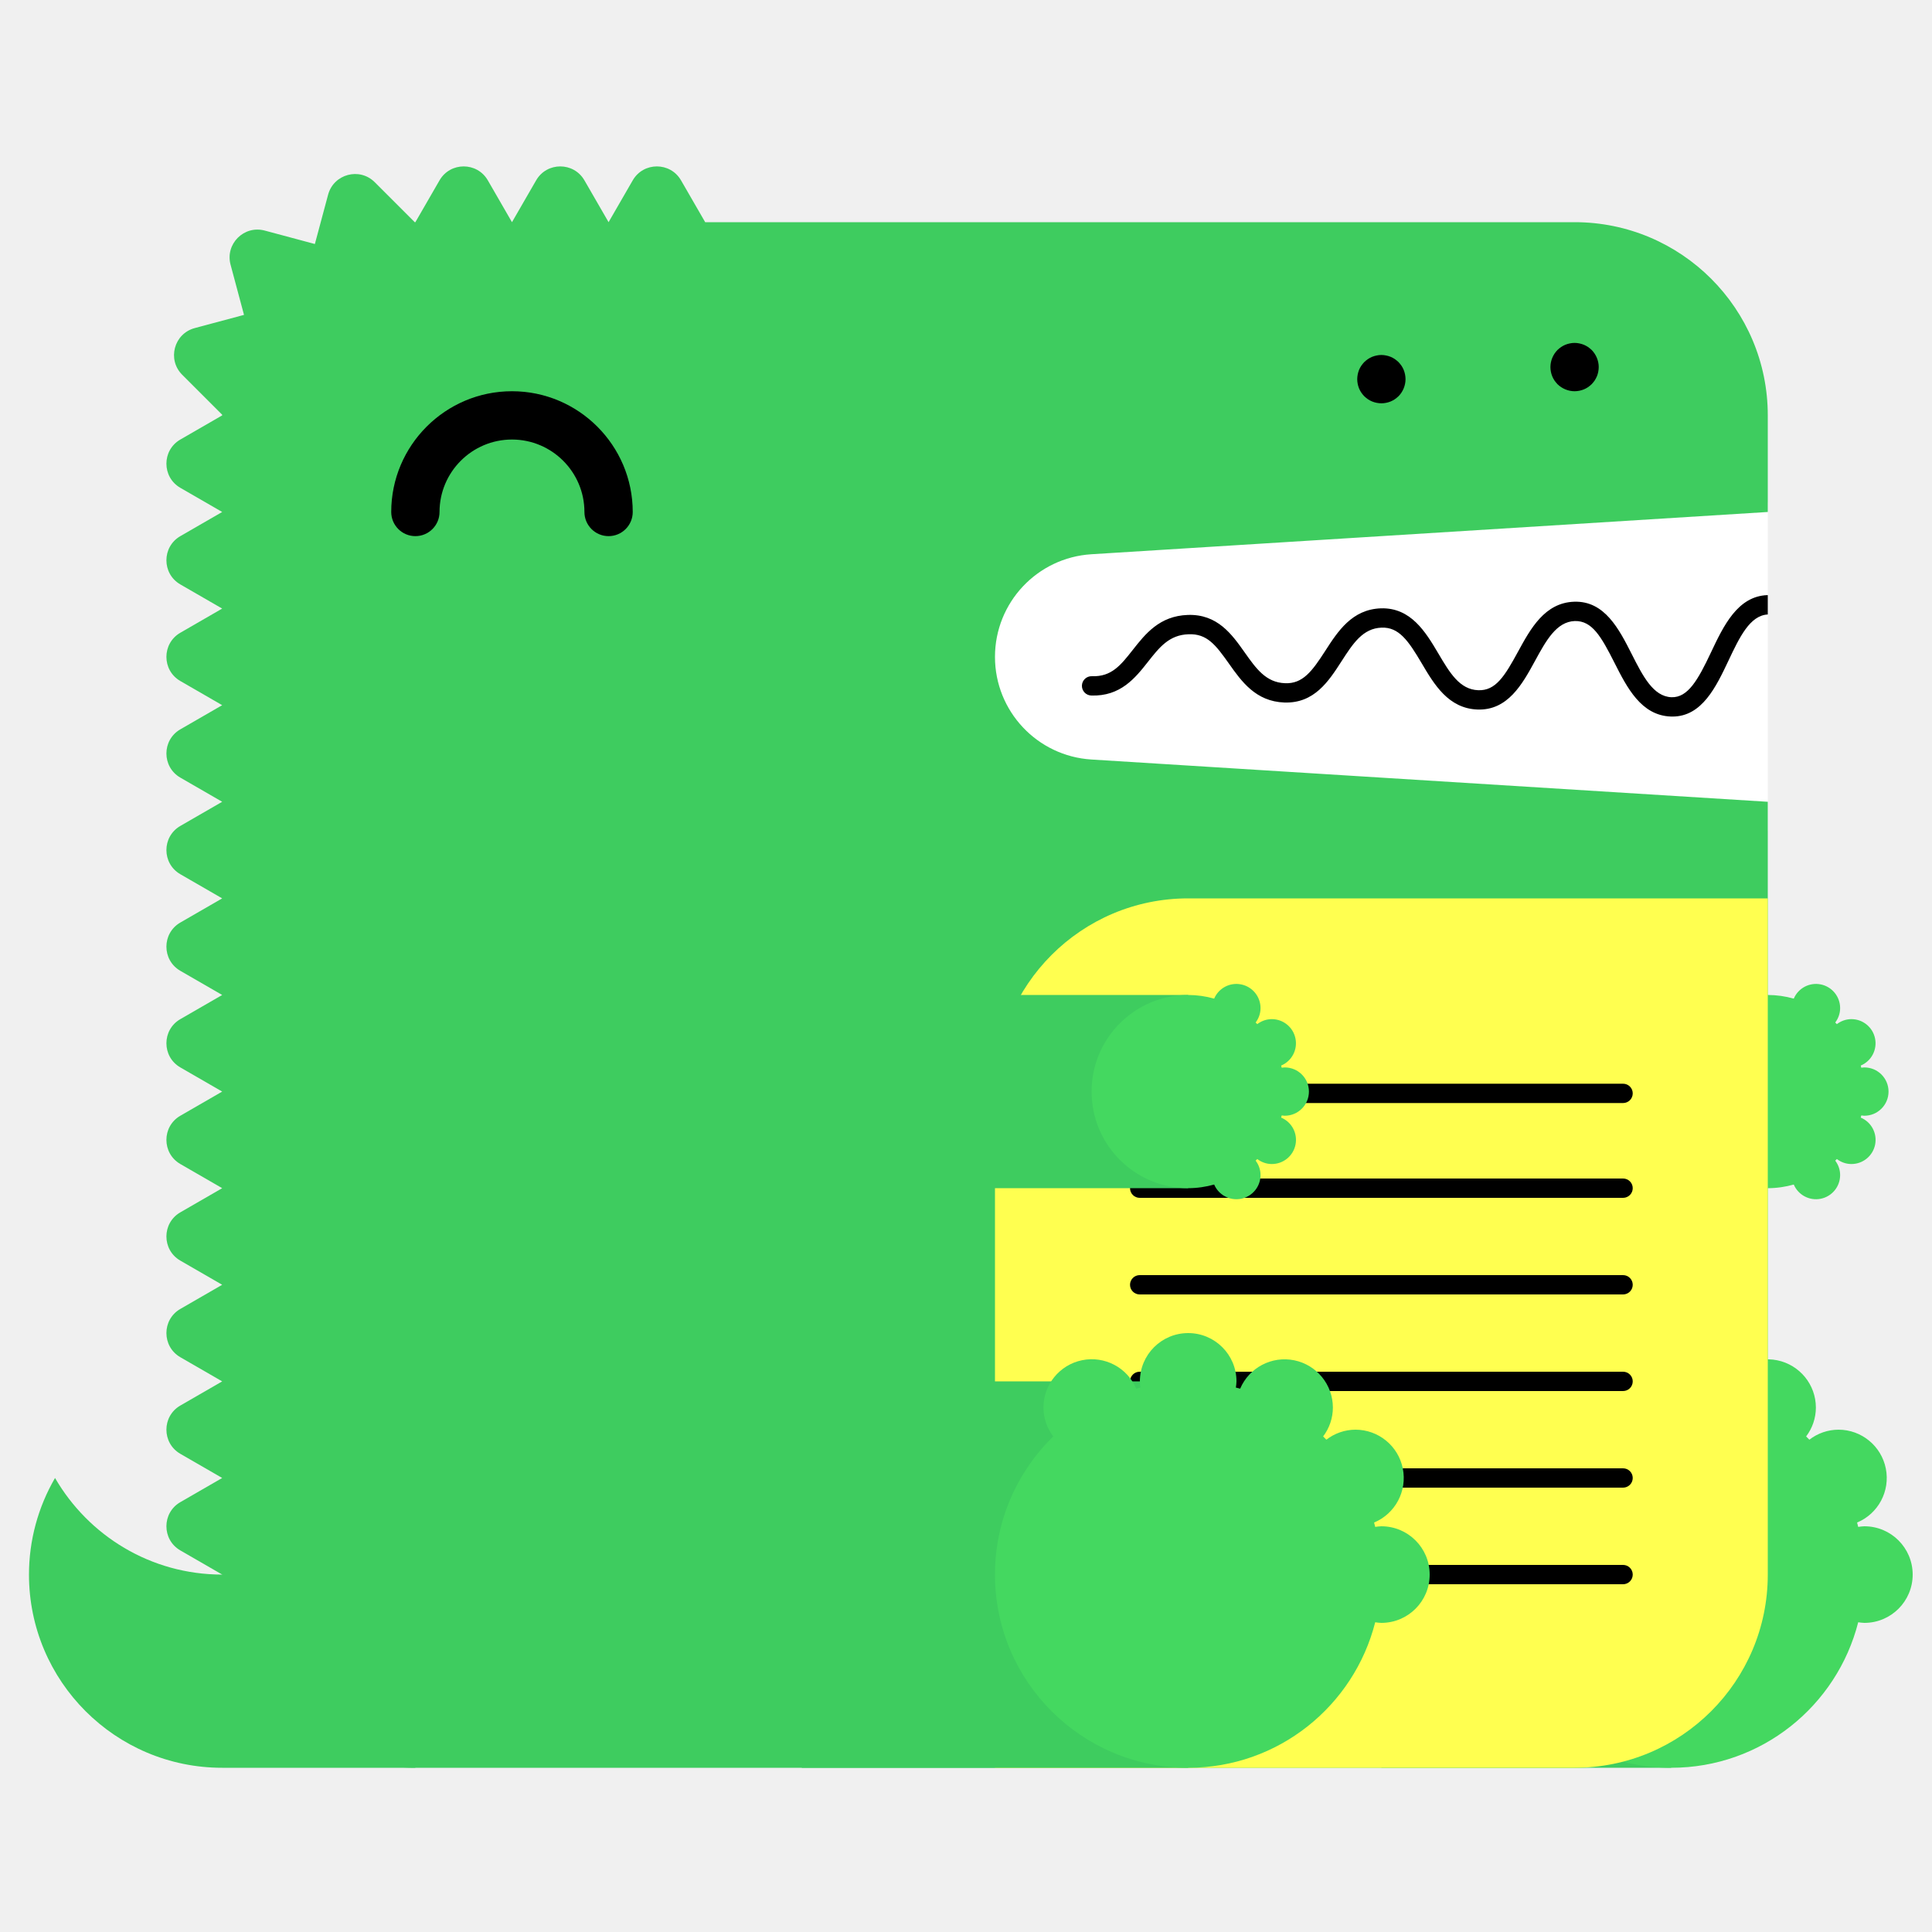
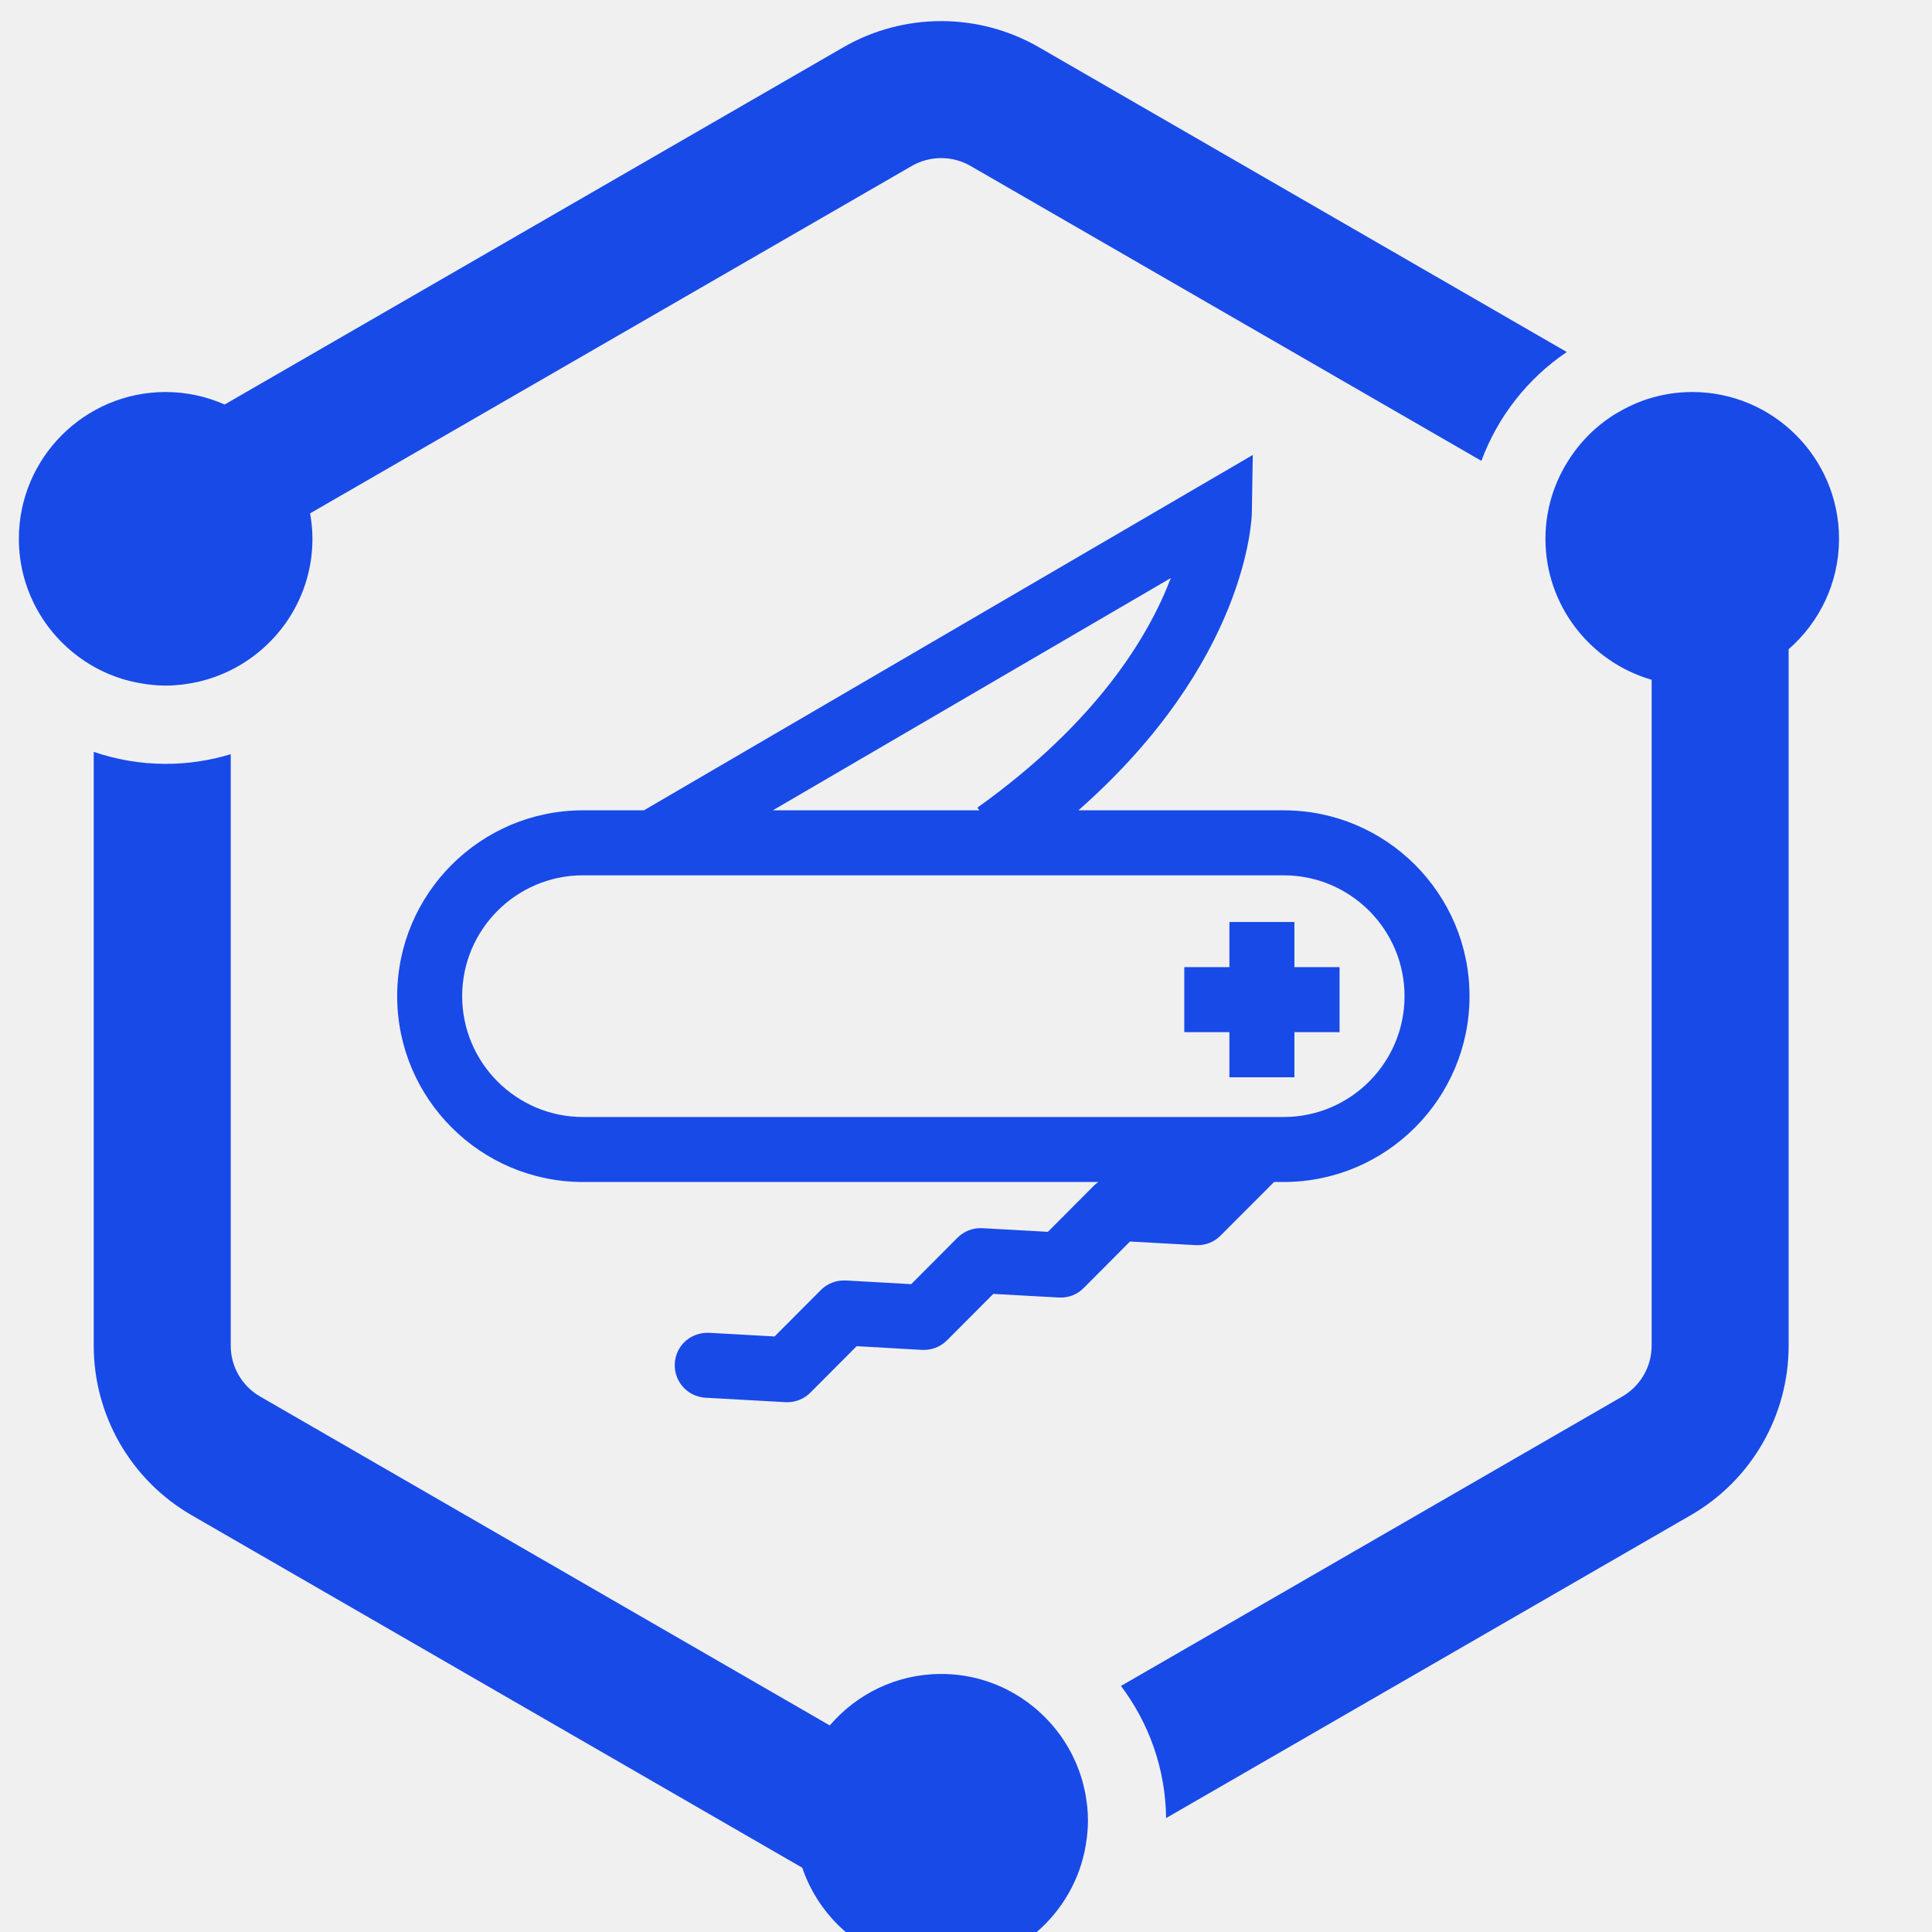
- <svg xmlns="http://www.w3.org/2000/svg" width="200" height="200" viewBox="0 0 200 200">
-   <g fill="none" fill-rule="evenodd">
-     <path fill="#FFF" d="M99 52h84v34H99z" />
-     <path d="M23 163c-7.398 0-13.843-4.027-17.303-10A19.886 19.886 0 0 0 3 163c0 11.046 8.954 20 20 20h20v-20H23z" fill="#3ECC5F" />
-     <path d="M112.98 57.376L183 53V43c0-11.046-8.954-20-20-20H73l-2.5-4.33c-1.112-1.925-3.889-1.925-5 0L63 23l-2.5-4.33c-1.111-1.925-3.889-1.925-5 0L53 23l-2.5-4.33c-1.111-1.925-3.889-1.925-5 0L43 23c-.022 0-.042.003-.065.003l-4.142-4.141c-1.57-1.571-4.252-.853-4.828 1.294l-1.369 5.104-5.192-1.392c-2.148-.575-4.111 1.389-3.535 3.536l1.39 5.193-5.102 1.367c-2.148.576-2.867 3.259-1.296 4.83l4.142 4.142c0 .021-.003.042-.003.064l-4.33 2.5c-1.925 1.111-1.925 3.889 0 5L23 53l-4.33 2.5c-1.925 1.111-1.925 3.889 0 5L23 63l-4.33 2.5c-1.925 1.111-1.925 3.889 0 5L23 73l-4.33 2.5c-1.925 1.111-1.925 3.889 0 5L23 83l-4.33 2.5c-1.925 1.111-1.925 3.889 0 5L23 93l-4.33 2.5c-1.925 1.111-1.925 3.889 0 5L23 103l-4.33 2.5c-1.925 1.111-1.925 3.889 0 5L23 113l-4.33 2.5c-1.925 1.111-1.925 3.889 0 5L23 123l-4.33 2.5c-1.925 1.111-1.925 3.889 0 5L23 133l-4.33 2.5c-1.925 1.111-1.925 3.889 0 5L23 143l-4.33 2.5c-1.925 1.111-1.925 3.889 0 5L23 153l-4.33 2.5c-1.925 1.111-1.925 3.889 0 5L23 163c0 11.046 8.954 20 20 20h120c11.046 0 20-8.954 20-20V83l-70.02-4.376A10.645 10.645 0 0 1 103 68c0-5.621 4.37-10.273 9.98-10.624" fill="#3ECC5F" />
-     <path fill="#3ECC5F" d="M143 183h30v-40h-30z" />
-     <path d="M193 158c-.219 0-.428.037-.639.064-.038-.15-.074-.301-.116-.451A5 5 0 0 0 190.32 148a4.96 4.96 0 0 0-3.016 1.036 26.531 26.531 0 0 0-.335-.336 4.955 4.955 0 0 0 1.011-2.987 5 5 0 0 0-9.599-1.959c-.148-.042-.297-.077-.445-.115.027-.211.064-.42.064-.639a5 5 0 0 0-5-5 5 5 0 0 0-5 5c0 .219.037.428.064.639-.148.038-.297.073-.445.115a4.998 4.998 0 0 0-9.599 1.959c0 1.125.384 2.151 1.011 2.987-3.717 3.632-6.031 8.693-6.031 14.3 0 11.046 8.954 20 20 20 9.339 0 17.16-6.41 19.361-15.064.211.027.42.064.639.064a5 5 0 0 0 5-5 5 5 0 0 0-5-5" fill="#44D860" />
-     <path fill="#3ECC5F" d="M153 123h30v-20h-30z" />
-     <path d="M193 115.5a2.5 2.5 0 1 0 0-5c-.109 0-.214.019-.319.032-.02-.075-.037-.15-.058-.225a2.501 2.501 0 0 0-.963-4.807c-.569 0-1.088.197-1.508.518a6.653 6.653 0 0 0-.168-.168c.314-.417.506-.931.506-1.494a2.5 2.5 0 0 0-4.8-.979A9.987 9.987 0 0 0 183 103c-5.522 0-10 4.478-10 10s4.478 10 10 10c.934 0 1.833-.138 2.69-.377a2.5 2.5 0 0 0 4.8-.979c0-.563-.192-1.077-.506-1.494.057-.055.113-.111.168-.168.42.321.939.518 1.508.518a2.5 2.5 0 0 0 .963-4.807c.021-.074.038-.15.058-.225.105.013.21.032.319.032" fill="#44D860" />
-     <path d="M63 55.5a2.5 2.5 0 0 1-2.5-2.5c0-4.136-3.364-7.5-7.5-7.5s-7.5 3.364-7.5 7.5a2.5 2.5 0 1 1-5 0c0-6.893 5.607-12.5 12.5-12.5S65.5 46.107 65.5 53a2.5 2.5 0 0 1-2.5 2.5" fill="#000" />
-     <path d="M103 183h60c11.046 0 20-8.954 20-20V93h-60c-11.046 0-20 8.954-20 20v70z" fill="#FFFF50" />
-     <path d="M168.02 124h-50.04a1 1 0 1 1 0-2h50.04a1 1 0 1 1 0 2m0 20h-50.04a1 1 0 1 1 0-2h50.04a1 1 0 1 1 0 2m0 20h-50.04a1 1 0 1 1 0-2h50.04a1 1 0 1 1 0 2m0-49.814h-50.04a1 1 0 1 1 0-2h50.04a1 1 0 1 1 0 2m0 19.814h-50.04a1 1 0 1 1 0-2h50.04a1 1 0 1 1 0 2m0 20h-50.04a1 1 0 1 1 0-2h50.04a1 1 0 1 1 0 2M183 61.611c-.012 0-.022-.006-.034-.005-3.09.105-4.552 3.196-5.842 5.923-1.346 2.85-2.387 4.703-4.093 4.647-1.889-.068-2.969-2.202-4.113-4.46-1.314-2.594-2.814-5.536-5.963-5.426-3.046.104-4.513 2.794-5.807 5.167-1.377 2.528-2.314 4.065-4.121 3.994-1.927-.07-2.951-1.805-4.136-3.813-1.321-2.236-2.848-4.75-5.936-4.664-2.994.103-4.465 2.385-5.763 4.4-1.373 2.13-2.335 3.428-4.165 3.351-1.973-.07-2.992-1.51-4.171-3.177-1.324-1.873-2.816-3.993-5.895-3.89-2.928.1-4.399 1.97-5.696 3.618-1.232 1.564-2.194 2.802-4.229 2.724a1 1 0 0 0-.072 2c3.017.101 4.545-1.8 5.872-3.487 1.177-1.496 2.193-2.787 4.193-2.855 1.926-.082 2.829 1.115 4.195 3.045 1.297 1.834 2.769 3.914 5.731 4.021 3.103.104 4.596-2.215 5.918-4.267 1.182-1.834 2.202-3.417 4.15-3.484 1.793-.067 2.769 1.35 4.145 3.681 1.297 2.197 2.766 4.686 5.787 4.796 3.125.108 4.634-2.62 5.949-5.035 1.139-2.088 2.214-4.06 4.119-4.126 1.793-.042 2.728 1.595 4.111 4.33 1.292 2.553 2.757 5.445 5.825 5.556l.169.003c3.064 0 4.518-3.075 5.805-5.794 1.139-2.41 2.217-4.68 4.067-4.773v-2z" fill="#000" />
-     <path fill="#3ECC5F" d="M83 183h40v-40H83z" />
-     <path d="M143 158c-.219 0-.428.037-.639.064-.038-.15-.074-.301-.116-.451A5 5 0 0 0 140.32 148a4.96 4.96 0 0 0-3.016 1.036 26.531 26.531 0 0 0-.335-.336 4.955 4.955 0 0 0 1.011-2.987 5 5 0 0 0-9.599-1.959c-.148-.042-.297-.077-.445-.115.027-.211.064-.42.064-.639a5 5 0 0 0-5-5 5 5 0 0 0-5 5c0 .219.037.428.064.639-.148.038-.297.073-.445.115a4.998 4.998 0 0 0-9.599 1.959c0 1.125.384 2.151 1.011 2.987-3.717 3.632-6.031 8.693-6.031 14.3 0 11.046 8.954 20 20 20 9.339 0 17.16-6.41 19.361-15.064.211.027.42.064.639.064a5 5 0 0 0 5-5 5 5 0 0 0-5-5" fill="#44D860" />
-     <path fill="#3ECC5F" d="M83 123h40v-20H83z" />
-     <path d="M133 115.5a2.5 2.5 0 1 0 0-5c-.109 0-.214.019-.319.032-.02-.075-.037-.15-.058-.225a2.501 2.501 0 0 0-.963-4.807c-.569 0-1.088.197-1.508.518a6.653 6.653 0 0 0-.168-.168c.314-.417.506-.931.506-1.494a2.5 2.5 0 0 0-4.8-.979A9.987 9.987 0 0 0 123 103c-5.522 0-10 4.478-10 10s4.478 10 10 10c.934 0 1.833-.138 2.69-.377a2.5 2.5 0 0 0 4.8-.979c0-.563-.192-1.077-.506-1.494.057-.055.113-.111.168-.168.42.321.939.518 1.508.518a2.5 2.5 0 0 0 .963-4.807c.021-.074.038-.15.058-.225.105.013.21.032.319.032" fill="#44D860" />
-     <path d="M143 41.75c-.16 0-.33-.02-.49-.05a2.52 2.52 0 0 1-.47-.14c-.15-.06-.29-.14-.431-.23-.13-.09-.259-.2-.38-.31-.109-.12-.219-.24-.309-.38s-.17-.28-.231-.43a2.619 2.619 0 0 1-.189-.96c0-.16.02-.33.05-.49.03-.16.08-.31.139-.47.061-.15.141-.29.231-.43.09-.13.2-.26.309-.38.121-.11.25-.22.38-.31.141-.09.281-.17.431-.23.149-.06.31-.11.47-.14.32-.07.65-.07.98 0 .159.03.32.08.47.14.149.06.29.14.43.23.13.09.259.2.38.31.11.12.22.25.31.38.09.14.17.28.23.43.06.16.11.31.14.47.029.16.05.33.05.49 0 .66-.271 1.31-.73 1.77-.121.11-.25.22-.38.31-.14.09-.281.17-.43.23a2.565 2.565 0 0 1-.96.19m20-1.25c-.66 0-1.3-.27-1.771-.73a3.802 3.802 0 0 1-.309-.38c-.09-.14-.17-.28-.231-.43a2.619 2.619 0 0 1-.189-.96c0-.66.27-1.3.729-1.77.121-.11.25-.22.38-.31.141-.09.281-.17.431-.23.149-.06.31-.11.47-.14.32-.07.66-.07.98 0 .159.03.32.08.47.14.149.06.29.14.43.23.13.09.259.2.38.31.459.47.73 1.11.73 1.77 0 .16-.021.33-.05.49-.03.16-.08.32-.14.47-.07.15-.14.29-.23.43-.09.13-.2.26-.31.38-.121.11-.25.22-.38.31-.14.09-.281.17-.43.23a2.565 2.565 0 0 1-.96.19" fill="#000" />
+ <svg xmlns="http://www.w3.org/2000/svg" width="64px" height="64px" version="1.1">
+   <g id="GraphQL-Tools/-toolkit" stroke="none" stroke-width="1" fill="none" fill-rule="evenodd">
+     <g id="Libraries-Logos-/-Toolskit" fill="#184AE8">
+       <path d="M36.04,60.315 C36.04,60.568 36.015,60.816 35.977,61.059 C35.972,61.09 35.968,61.12 35.963,61.15 C35.566,63.435 33.574,65.177 31.178,65.177 C29.042,65.177 27.227,63.79 26.576,61.871 L6.346,50.192 C4.34,49.034 3.105,46.893 3.105,44.578 L3.105,24.907 C3.854,25.16 4.653,25.304 5.488,25.304 C6.237,25.304 6.96,25.191 7.643,24.984 L7.643,44.578 C7.643,45.27 8.015,45.915 8.616,46.261 L27.487,57.157 C28.38,56.115 29.701,55.452 31.178,55.452 C32.784,55.452 34.206,56.237 35.093,57.442 C35.108,57.463 35.125,57.484 35.141,57.506 C35.203,57.594 35.261,57.684 35.318,57.777 C35.34,57.812 35.361,57.847 35.383,57.883 C35.432,57.968 35.478,58.055 35.523,58.143 C35.547,58.191 35.569,58.238 35.591,58.286 C35.63,58.369 35.665,58.451 35.699,58.536 C35.723,58.596 35.744,58.656 35.766,58.717 C35.793,58.794 35.819,58.872 35.842,58.95 C35.865,59.025 35.881,59.101 35.9,59.175 C35.917,59.246 35.935,59.316 35.949,59.387 C35.968,59.482 35.98,59.577 35.993,59.672 C36,59.73 36.011,59.785 36.017,59.842 C36.031,59.998 36.04,60.155 36.04,60.315 L36.04,60.315 Z M60.92,17.849 C60.92,19.307 60.272,20.615 59.251,21.506 L59.251,44.578 C59.251,46.893 58.017,49.034 56.01,50.192 L38.629,60.226 C38.61,58.585 38.055,57.073 37.134,55.849 L53.741,46.261 C54.341,45.915 54.713,45.27 54.713,44.578 L54.713,22.518 C52.685,21.933 51.195,20.064 51.195,17.849 C51.195,16.77 51.553,15.776 52.149,14.97 C52.158,14.957 52.167,14.944 52.177,14.931 C52.289,14.782 52.41,14.638 52.539,14.503 L52.556,14.484 C52.823,14.206 53.121,13.962 53.446,13.753 C53.48,13.732 53.515,13.712 53.55,13.69 C53.679,13.613 53.811,13.54 53.946,13.475 C53.986,13.456 54.026,13.436 54.067,13.418 C54.236,13.341 54.411,13.27 54.591,13.214 C54.592,13.214 54.592,13.214 54.592,13.214 C55.055,13.067 55.546,12.986 56.058,12.986 C58.74,12.986 60.92,15.167 60.92,17.849 L60.92,17.849 Z M3.105,22.083 C1.627,21.247 0.625,19.664 0.625,17.849 C0.625,15.167 2.806,12.986 5.488,12.986 C6.183,12.986 6.843,13.136 7.442,13.4 L27.936,1.567 C28.938,0.988 30.059,0.699 31.177,0.699 C32.297,0.699 33.417,0.988 34.419,1.567 L51.902,11.661 C50.616,12.529 49.62,13.79 49.073,15.266 L32.15,5.497 C31.855,5.326 31.518,5.237 31.177,5.237 C30.837,5.237 30.501,5.326 30.205,5.497 L10.272,17.006 C10.321,17.28 10.35,17.56 10.35,17.849 C10.35,19.941 9.019,21.723 7.162,22.408 C7.148,22.413 7.133,22.419 7.119,22.424 C6.971,22.476 6.823,22.522 6.67,22.56 C6.639,22.568 6.609,22.577 6.578,22.583 C6.438,22.615 6.295,22.641 6.151,22.661 C6.112,22.666 6.073,22.674 6.033,22.678 C5.854,22.699 5.673,22.711 5.488,22.711 C5.29,22.711 5.095,22.696 4.902,22.672 C4.851,22.666 4.8,22.657 4.749,22.649 C4.601,22.626 4.456,22.598 4.312,22.562 C4.269,22.55 4.224,22.54 4.18,22.528 C3.801,22.421 3.44,22.272 3.105,22.083 L3.105,22.083 Z" id="Fill-2" />
+       <path d="M41.5,15.071 L41.469,16.98 C41.465,17.199 41.318,21.916 35.724,26.843 L35.724,26.843 L42.524,26.843 C45.919,26.843 48.68,29.604 48.68,32.999 C48.68,36.393 45.919,39.155 42.524,39.155 L42.524,39.155 L42.205,39.155 L40.43,40.933 C40.214,41.149 39.925,41.263 39.609,41.247 L39.609,41.247 L37.433,41.127 L35.898,42.668 C35.681,42.885 35.395,42.999 35.074,42.982 L35.074,42.982 L32.904,42.862 L31.369,44.402 C31.152,44.619 30.855,44.732 30.546,44.717 L30.546,44.717 L28.378,44.594 L26.843,46.134 C26.641,46.337 26.366,46.45 26.081,46.45 C26.062,46.45 26.041,46.45 26.021,46.449 L26.021,46.449 L23.368,46.301 C22.774,46.267 22.32,45.759 22.353,45.166 C22.386,44.572 22.882,44.127 23.489,44.151 L23.489,44.151 L25.659,44.272 L27.194,42.732 C27.41,42.514 27.715,42.402 28.017,42.417 L28.017,42.417 L30.185,42.539 L31.719,41 C31.936,40.783 32.227,40.669 32.543,40.685 L32.543,40.685 L34.713,40.806 L36.249,39.265 C36.29,39.224 36.337,39.189 36.383,39.155 L36.383,39.155 L19.312,39.155 C15.918,39.155 13.157,36.393 13.157,32.999 C13.157,29.604 15.918,26.843 19.312,26.843 L19.312,26.843 L21.347,26.843 L21.342,26.836 L41.5,15.071 Z M42.524,28.996 L19.312,28.996 C17.105,28.996 15.31,30.791 15.31,32.999 C15.31,35.206 17.105,37.002 19.312,37.002 L19.312,37.002 L42.524,37.002 C44.732,37.002 46.527,35.206 46.527,32.999 C46.527,30.791 44.732,28.996 42.524,28.996 L42.524,28.996 Z M42.879,30.543 L42.879,32.038 L44.375,32.038 L44.375,34.191 L42.879,34.191 L42.879,35.687 L40.726,35.687 L40.726,34.191 L39.231,34.191 L39.231,32.038 L40.726,32.038 L40.726,30.543 L42.879,30.543 Z M38.785,19.148 L25.601,26.843 L32.44,26.843 L32.376,26.755 C36.369,23.901 38.065,21.04 38.785,19.148 L38.785,19.148 Z" id="Combined-Shape" />
+     </g>
  </g>
</svg>
